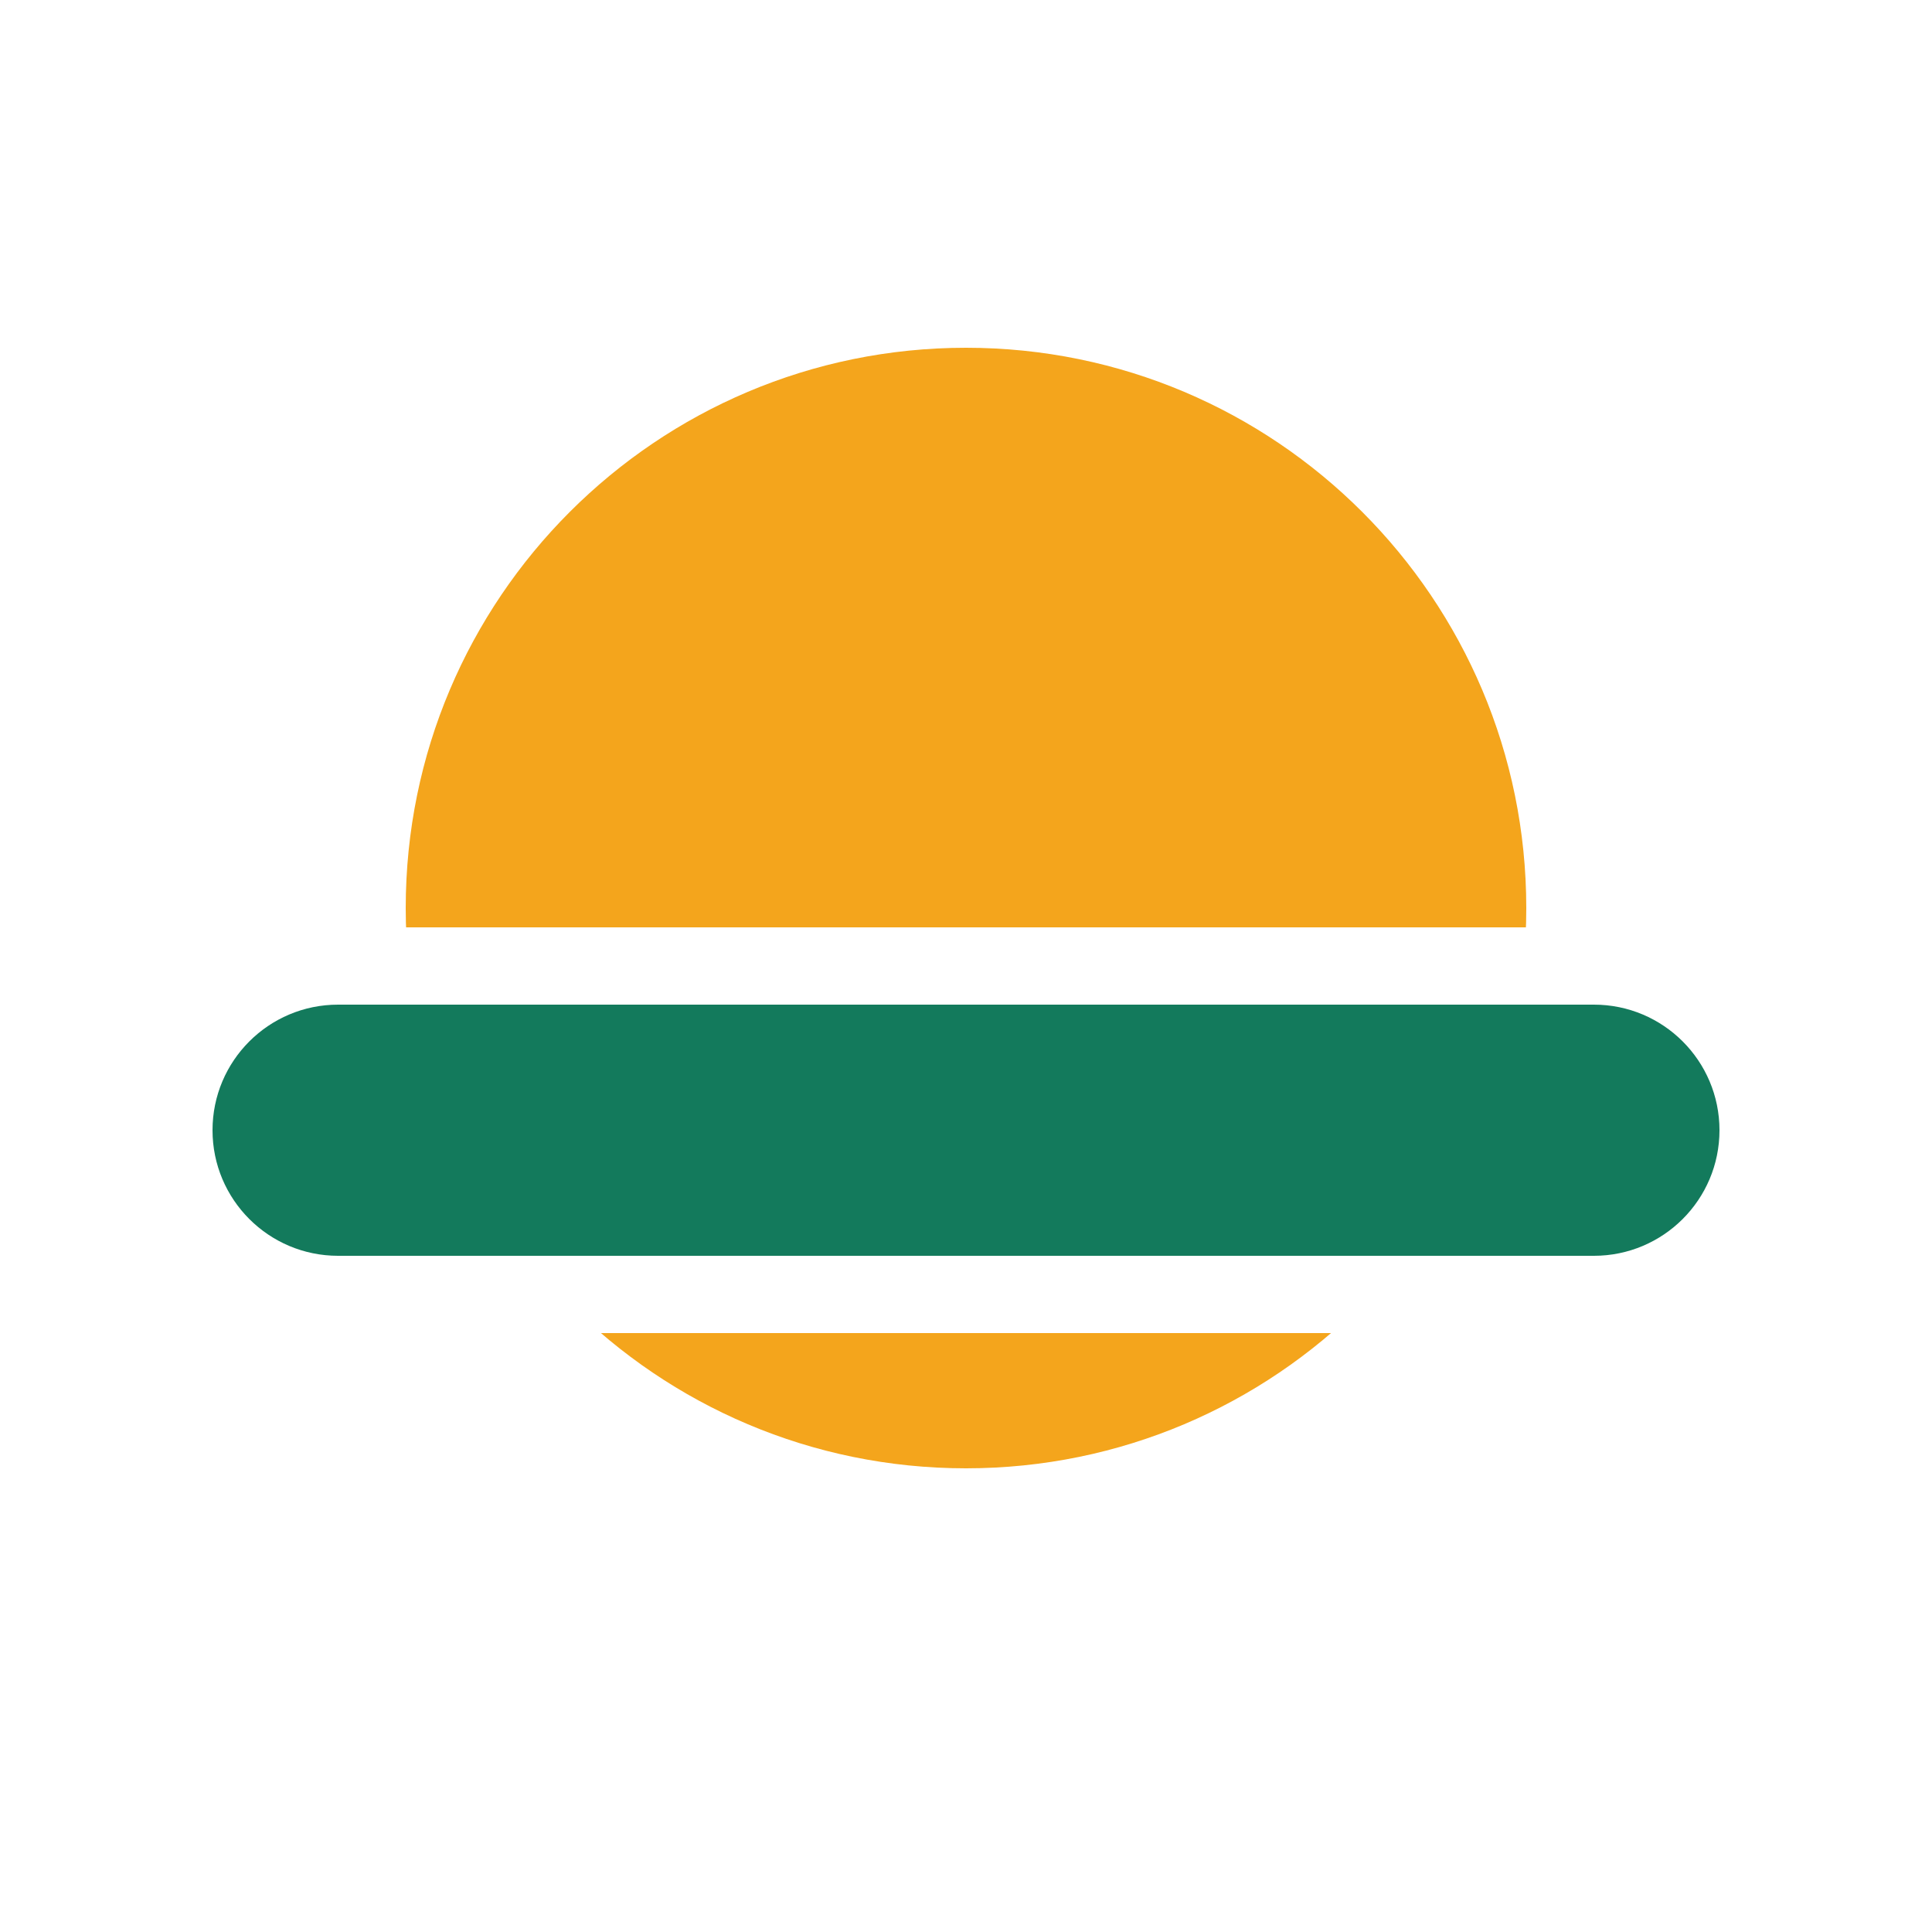
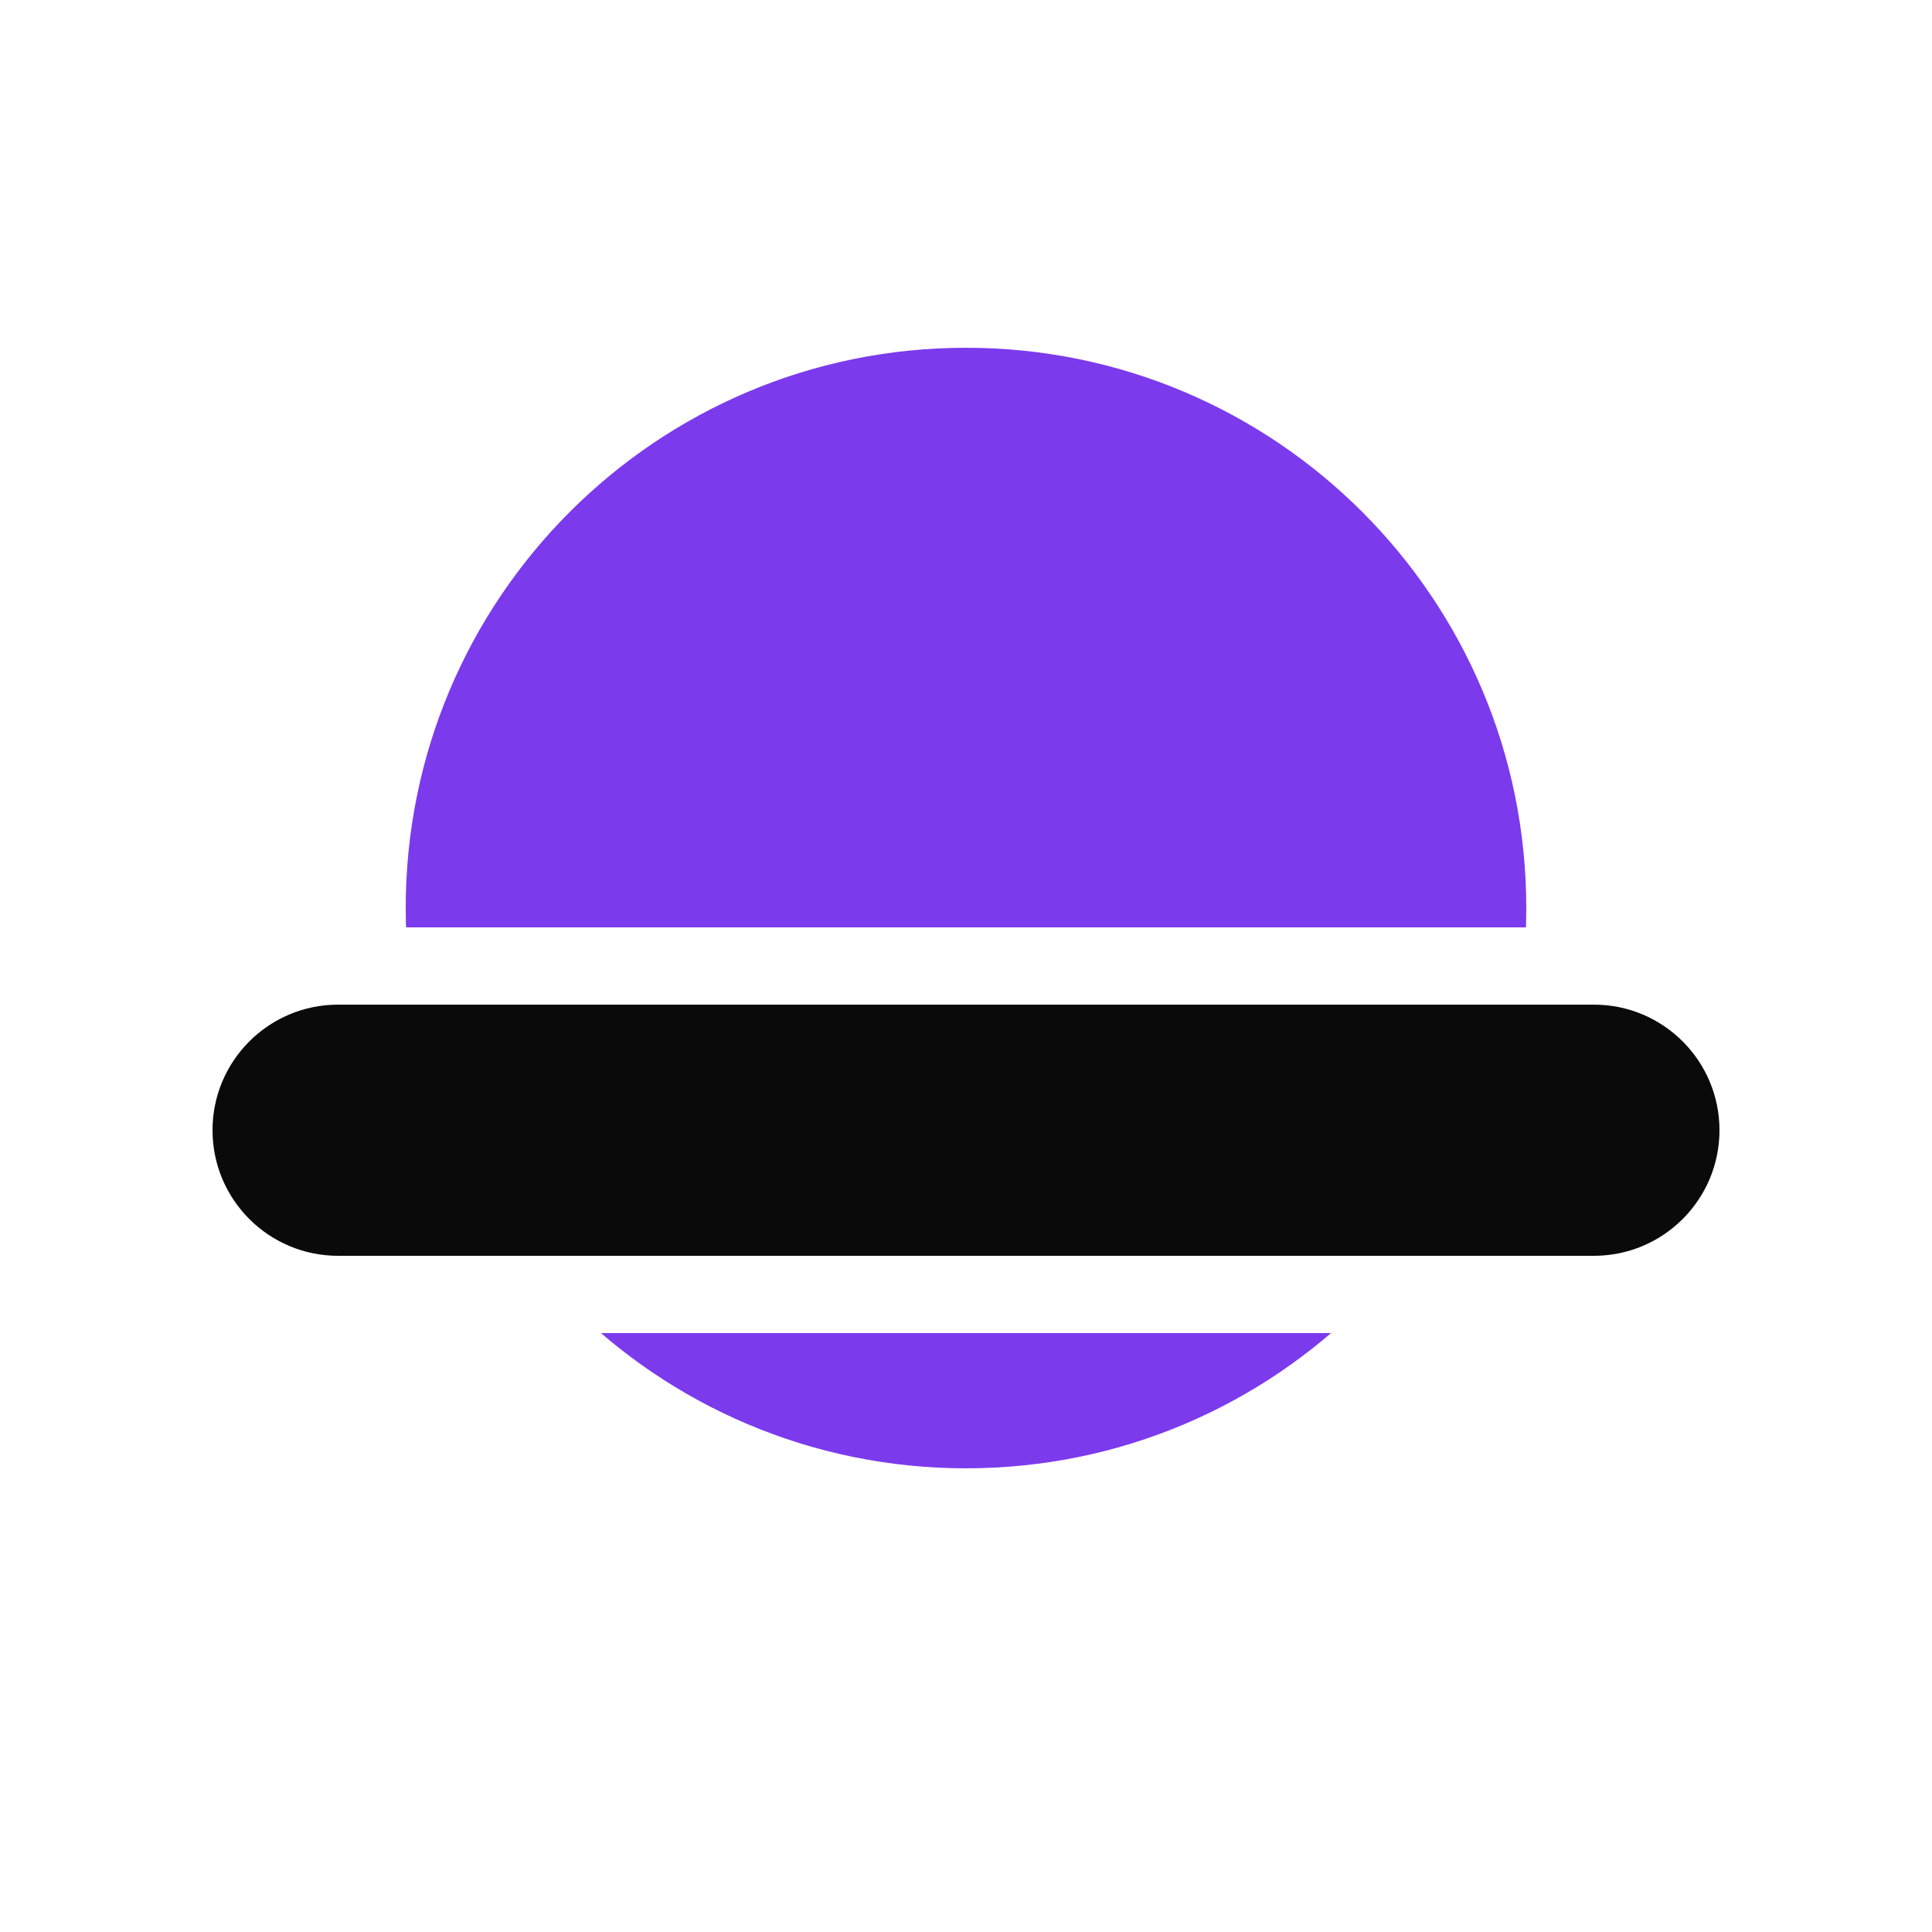
<svg xmlns="http://www.w3.org/2000/svg" viewBox="0 0 100 100" width="100" height="100" role="img" aria-label="Safearly">
  <g transform="translate(0 0) scale(1.0)">
    <defs>
      <clipPath id="m">
        <rect x="0" y="0" width="100" height="48" />
        <rect x="0" y="69" width="100" height="31" />
      </clipPath>
    </defs>
-     <circle cx="50" cy="47" r="29" fill="#F4A51C" clip-path="url(#m)" />
-     <rect x="11" y="52" width="78" height="13" rx="6.5" fill="#137A5C" />
+     <circle cx="50" cy="47" r="29" fill="#7C3AED" clip-path="url(#m)" />
+     <rect x="11" y="52" width="78" height="13" rx="6.5" fill="#0A0A0A" />
  </g>
</svg>
